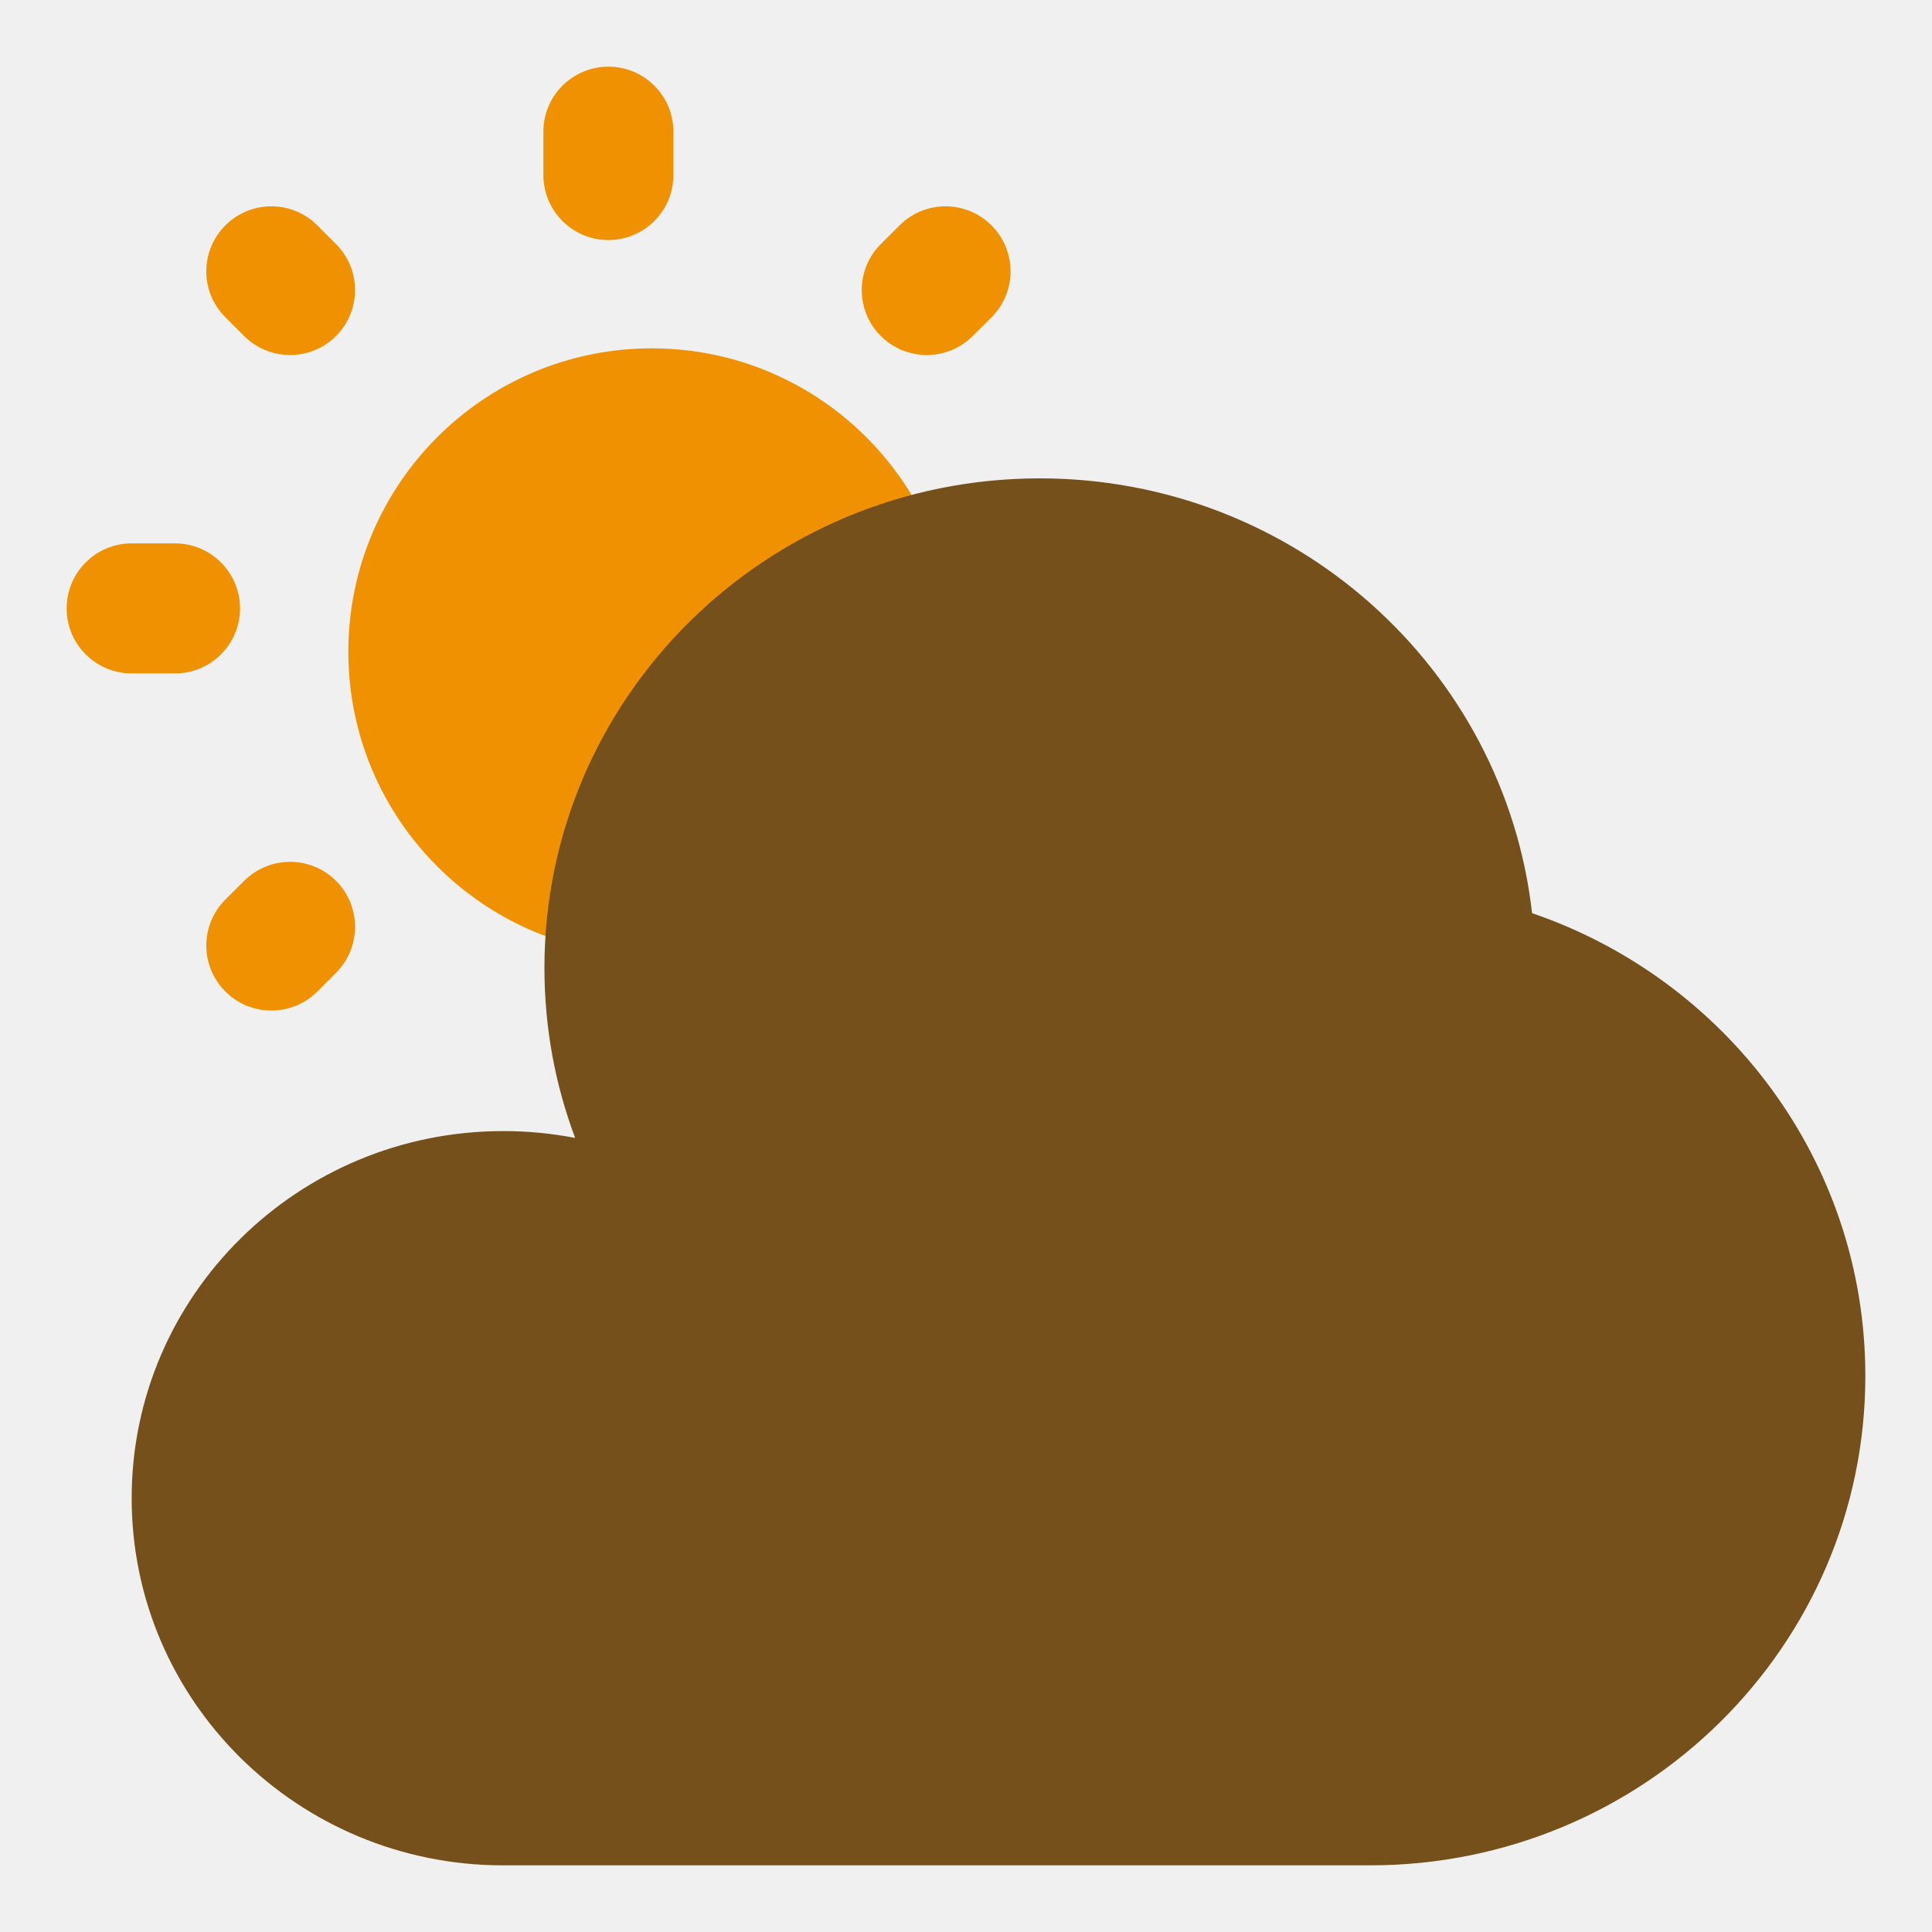
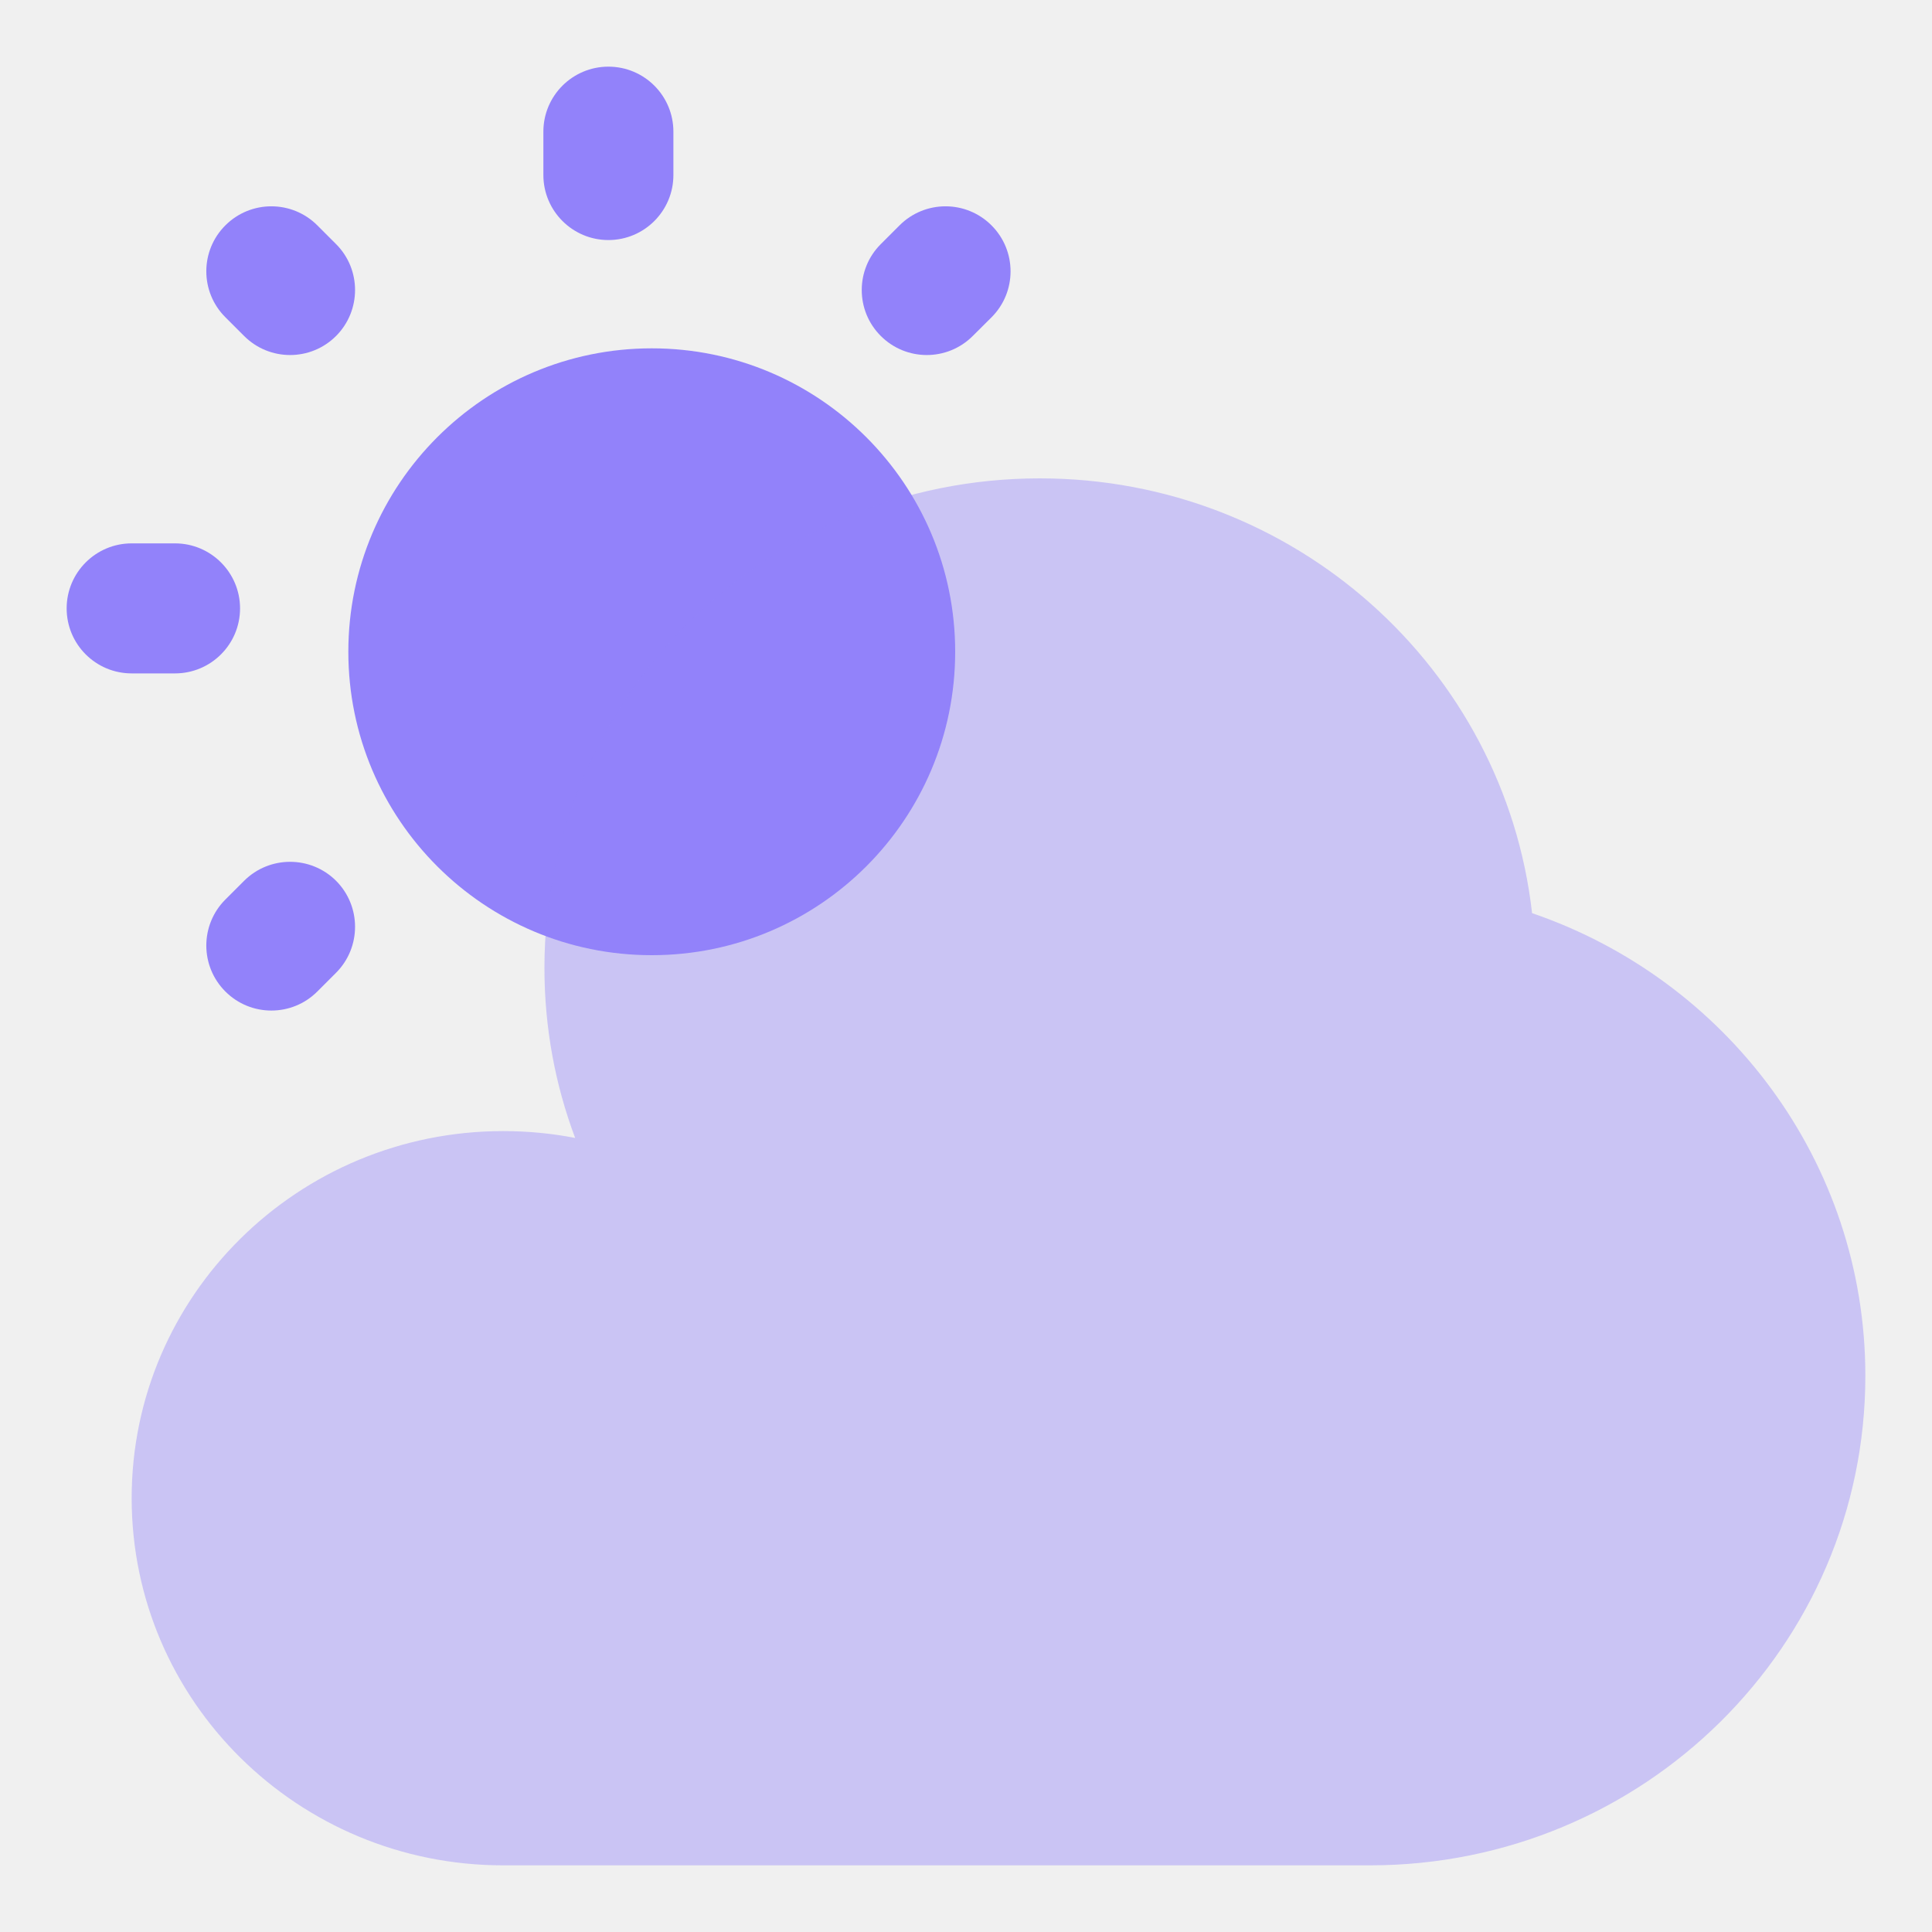
<svg xmlns="http://www.w3.org/2000/svg" width="20" height="20" viewBox="0 0 20 20" fill="none">
-   <g clip-path="url(#clip0_3128_714)">
-     <path d="M9.888 6.747C9.888 8.482 8.482 9.888 6.747 9.888C5.012 9.888 3.606 8.482 3.606 6.747C3.606 5.013 5.012 3.606 6.747 3.606C8.482 3.606 9.888 5.012 9.888 6.747Z" fill="#F09102" />
-     <path fill-rule="evenodd" clip-rule="evenodd" d="M6.298 0.69C6.67 0.69 6.971 0.991 6.971 1.363V1.812C6.971 2.183 6.67 2.485 6.298 2.485C5.927 2.485 5.625 2.183 5.625 1.812V1.363C5.625 0.991 5.927 0.69 6.298 0.69ZM2.333 2.333C2.596 2.07 3.022 2.07 3.285 2.333L3.479 2.527C3.741 2.789 3.741 3.216 3.479 3.478C3.216 3.741 2.79 3.741 2.527 3.478L2.333 3.284C2.07 3.022 2.07 2.596 2.333 2.333ZM10.264 2.333C10.527 2.596 10.527 3.022 10.264 3.285L10.07 3.478C9.807 3.741 9.381 3.741 9.118 3.478C8.855 3.216 8.855 2.789 9.118 2.527L9.312 2.333C9.575 2.07 10.001 2.07 10.264 2.333ZM0.69 6.298C0.69 5.927 0.991 5.625 1.363 5.625H1.812C2.183 5.625 2.485 5.927 2.485 6.298C2.485 6.67 2.183 6.971 1.812 6.971H1.363C0.991 6.971 0.69 6.67 0.69 6.298ZM3.479 9.119C3.741 9.381 3.741 9.808 3.479 10.07L3.285 10.264C3.022 10.527 2.596 10.527 2.333 10.264C2.07 10.001 2.07 9.575 2.333 9.312L2.527 9.119C2.79 8.856 3.216 8.856 3.479 9.119Z" fill="#F09102" />
-     <path d="M14.182 19.31C17.014 19.31 19.31 17.041 19.31 14.243C19.31 12.024 17.868 10.139 15.86 9.453C15.574 6.921 13.402 4.952 10.764 4.952C7.932 4.952 5.636 7.221 5.636 10.02C5.636 10.639 5.748 11.232 5.954 11.78C5.713 11.733 5.464 11.709 5.209 11.709C3.085 11.709 1.363 13.411 1.363 15.509C1.363 17.608 3.085 19.31 5.209 19.31H14.182Z" fill="#75501B" />
+   <g clip-path="url(#clip0_3112_671)">
+     <path d="M9.888 6.747C9.888 8.482 8.482 9.888 6.747 9.888C5.013 9.888 3.606 8.482 3.606 6.747C3.606 5.013 5.013 3.606 6.747 3.606C8.482 3.606 9.888 5.013 9.888 6.747Z" fill="#9282FA" />
+     <path fill-rule="evenodd" clip-rule="evenodd" d="M6.298 0.69C6.67 0.69 6.971 0.991 6.971 1.363V1.812C6.971 2.183 6.67 2.485 6.298 2.485C5.927 2.485 5.625 2.183 5.625 1.812V1.363C5.625 0.991 5.927 0.69 6.298 0.69ZM2.333 2.333C2.596 2.07 3.022 2.07 3.285 2.333L3.479 2.527C3.741 2.789 3.741 3.215 3.479 3.478C3.216 3.741 2.79 3.741 2.527 3.478L2.333 3.284C2.07 3.022 2.07 2.595 2.333 2.333ZM10.264 2.333C10.527 2.596 10.527 3.022 10.264 3.285L10.07 3.478C9.807 3.741 9.381 3.741 9.118 3.478C8.855 3.216 8.855 2.789 9.118 2.527L9.312 2.333C9.575 2.07 10.001 2.07 10.264 2.333ZM0.69 6.298C0.69 5.927 0.991 5.625 1.363 5.625H1.812C2.183 5.625 2.485 5.927 2.485 6.298C2.485 6.67 2.183 6.971 1.812 6.971H1.363C0.991 6.971 0.69 6.67 0.69 6.298ZM3.479 9.118C3.741 9.381 3.741 9.807 3.479 10.07L3.285 10.264C3.022 10.527 2.596 10.527 2.333 10.264C2.07 10.001 2.07 9.575 2.333 9.312L2.527 9.118C2.79 8.856 3.216 8.856 3.479 9.118Z" fill="#9282FA" />
+     <path d="M14.182 19.31C17.014 19.31 19.31 17.041 19.31 14.242C19.31 12.024 17.868 10.139 15.86 9.453C15.574 6.921 13.402 4.952 10.764 4.952C7.932 4.952 5.636 7.221 5.636 10.02C5.636 10.639 5.748 11.232 5.954 11.78C5.713 11.733 5.464 11.709 5.209 11.709C3.085 11.709 1.363 13.411 1.363 15.509C1.363 17.608 3.085 19.31 5.209 19.31H14.182Z" fill="#9282FA" fill-opacity="0.4" />
  </g>
  <defs>
-     <clipPath id="clip0_3128_714">
+     <clipPath id="clip0_3112_671">
      <rect width="20" height="20" fill="white" />
    </clipPath>
  </defs>
</svg>
